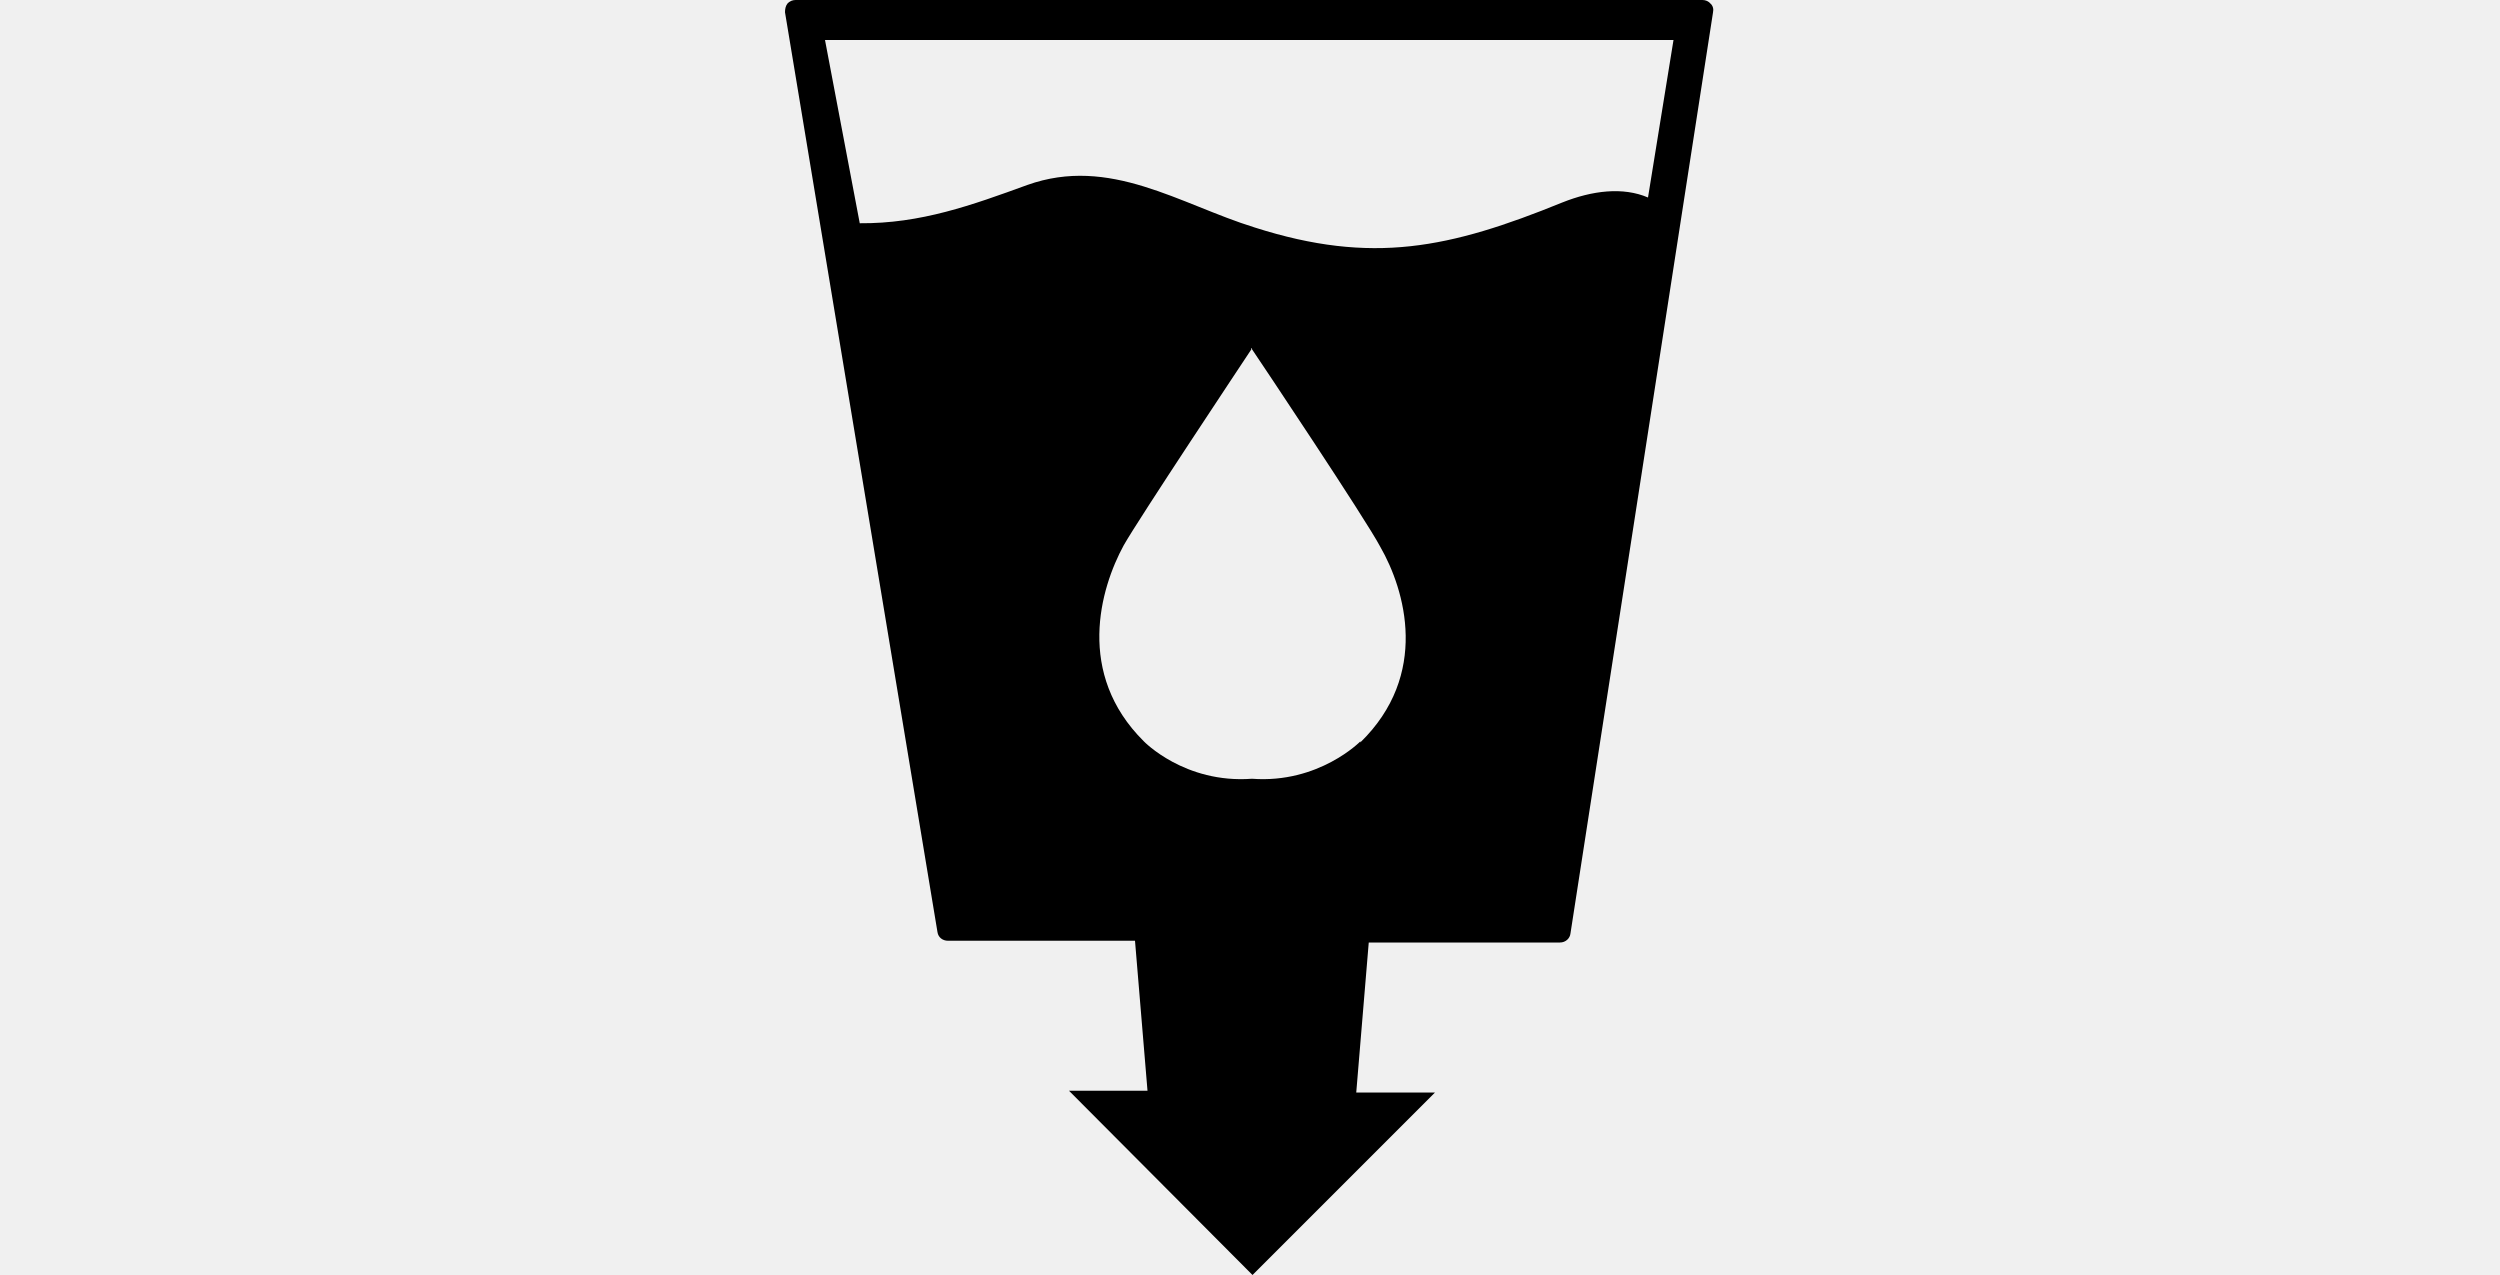
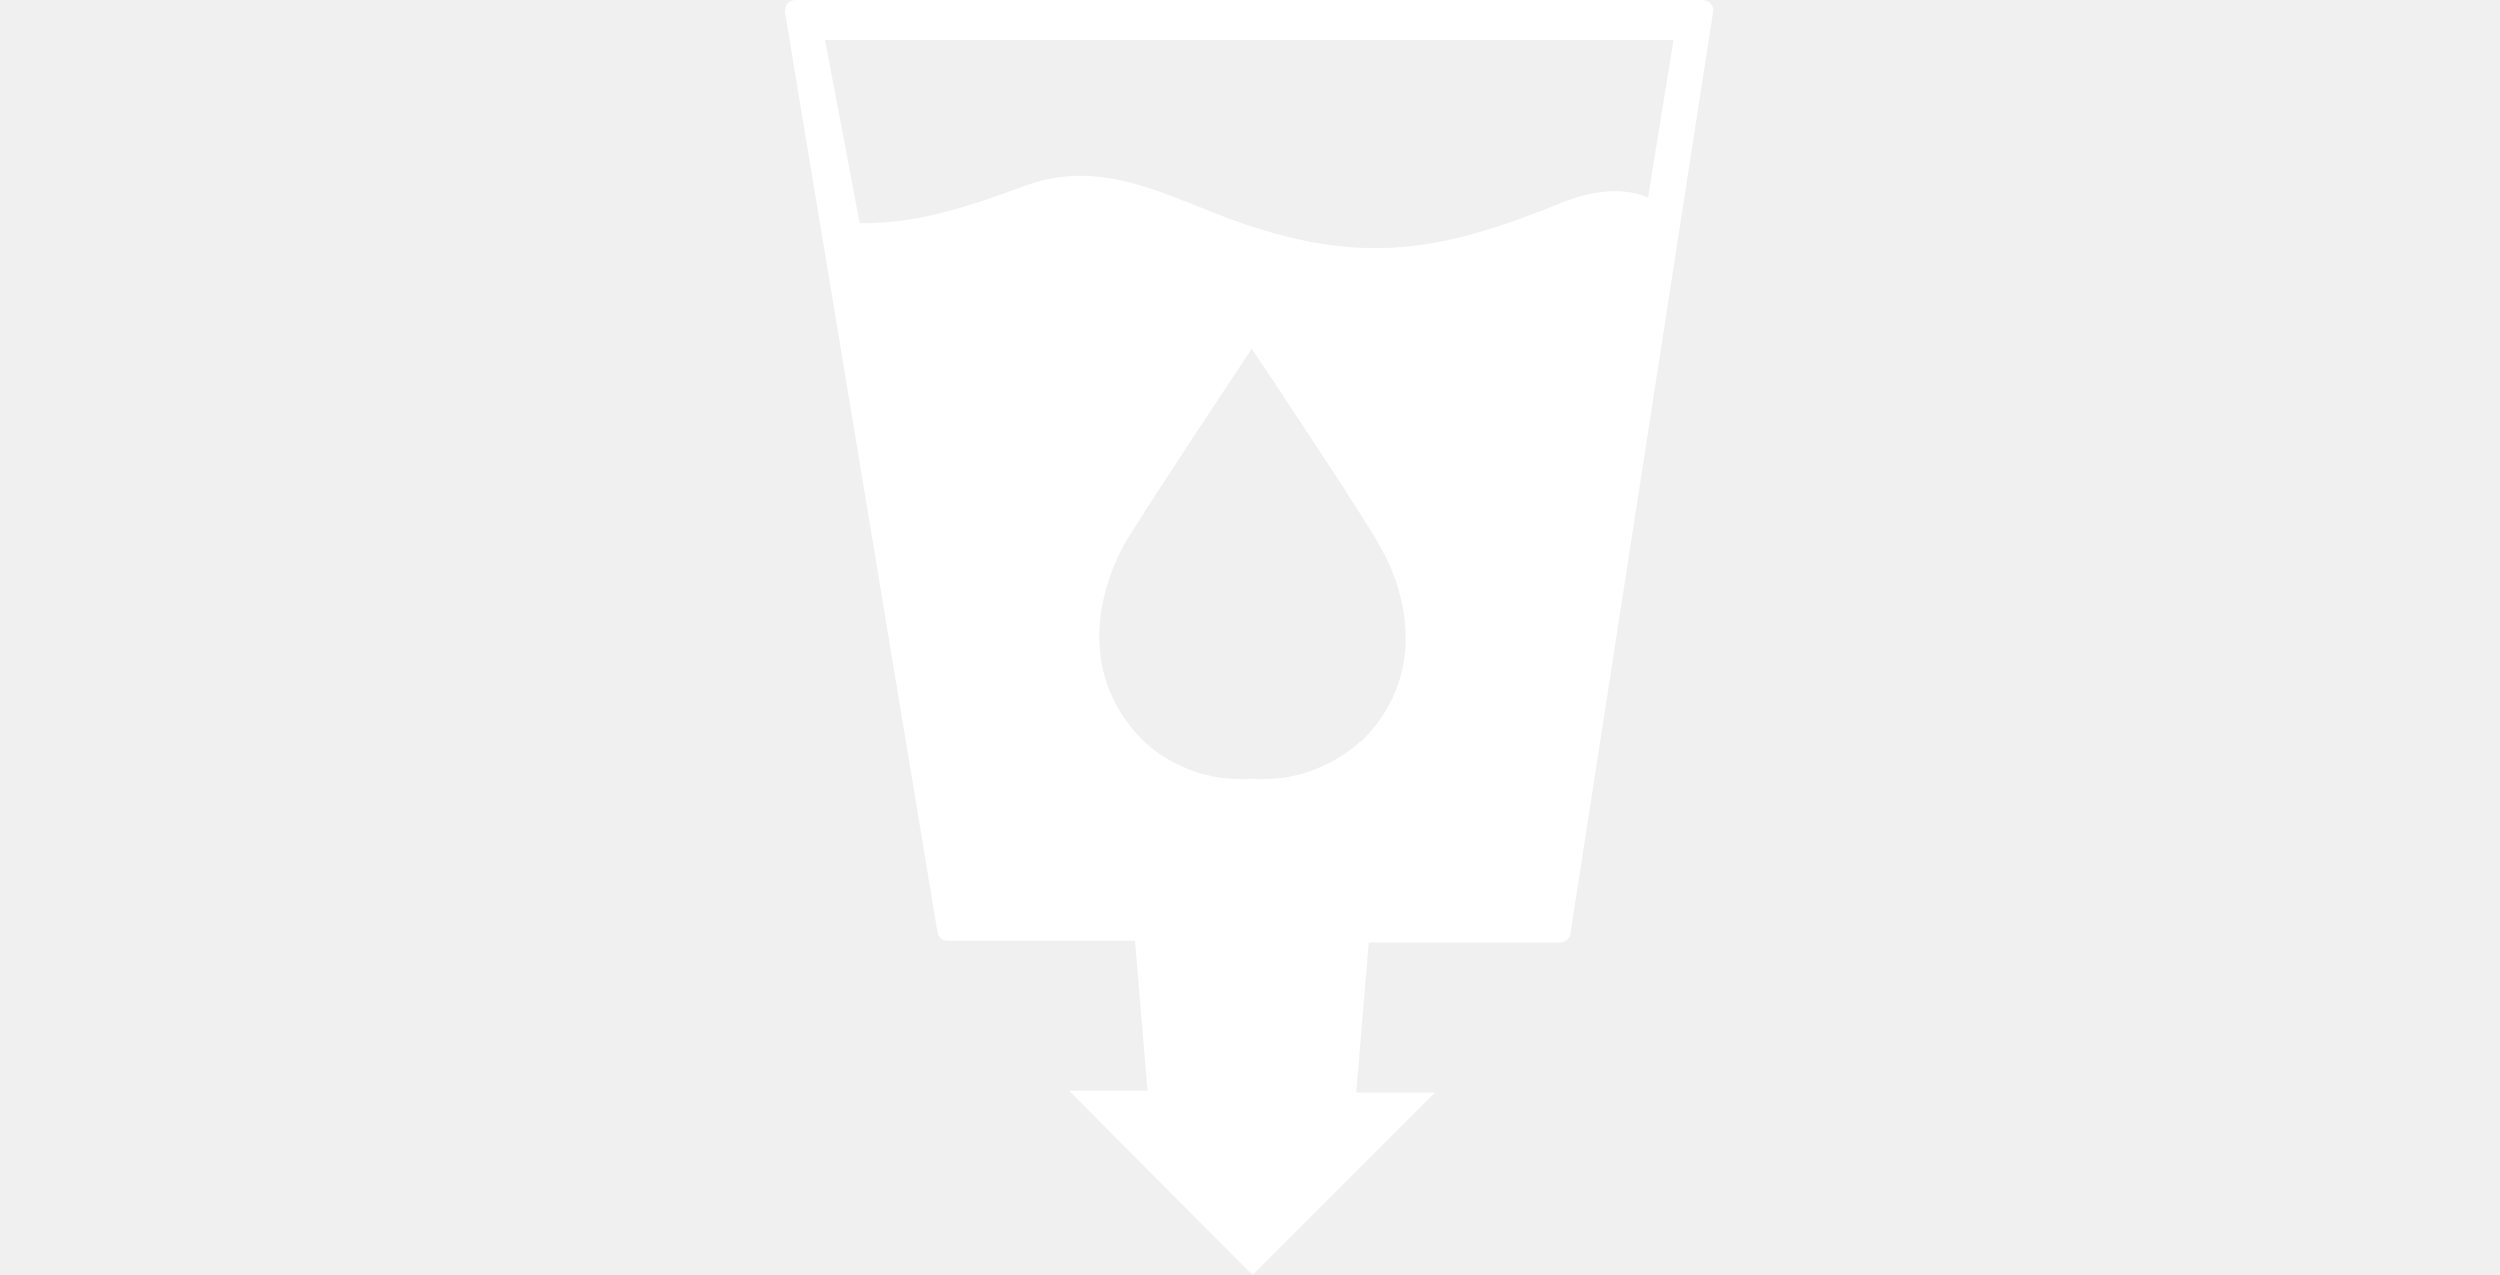
- <svg viewBox="0 0 1000 510">
-   <path fill="currentColor" fill-rule="evenodd" d="M659.2 79c-10-4.3-22.3-2.8-34.3 2-45 18.3-76 25-123 10-30-9.3-58-28.8-91-17-22 8-42.6 15.5-67 15.3L330 16h339.4l-10.2 63zm-115 217.5s-16.6 17-43.4 15c-27 2-43.3-15-43.3-15-27.2-27-17.5-61-8-78.4 5.8-10.3 47.5-73 51-78.3v-.5h.3v.4c3.6 5.3 45.5 68 51.3 79 10 17.4 19.8 51.2-8 78.3zm140-295c-.7-1-2-1.5-3.2-1.5H318.2c-1.2 0-2.4.5-3.2 1.4-.8 1-1 2.3-1 3.5l61 368c.3 2 2 3.4 4.2 3.4H454l5 60h-31.4L501 510l73-73h-31.5l5-60H624c2.2 0 4-1.6 4.2-3.7L685.2 5c.3-1.4 0-2.6-1-3.6z" />
+ <svg xmlns="http://www.w3.org/2000/svg" viewBox="0 0 1000 510">
+   <path fill="white" fill-rule="evenodd" d="M659.2 79c-10-4.3-22.3-2.8-34.3 2-45 18.3-76 25-123 10-30-9.3-58-28.8-91-17-22 8-42.6 15.5-67 15.3L330 16h339.4l-10.2 63zm-115 217.5s-16.6 17-43.4 15c-27 2-43.3-15-43.3-15-27.2-27-17.5-61-8-78.4 5.8-10.3 47.5-73 51-78.3v-.5h.3v.4c3.6 5.3 45.5 68 51.3 79 10 17.4 19.8 51.2-8 78.3zm140-295c-.7-1-2-1.5-3.2-1.5H318.2c-1.2 0-2.4.5-3.2 1.4-.8 1-1 2.3-1 3.5l61 368c.3 2 2 3.4 4.2 3.4H454l5 60h-31.4L501 510l73-73h-31.5l5-60H624c2.2 0 4-1.6 4.2-3.7L685.2 5c.3-1.4 0-2.6-1-3.6z" />
</svg>
